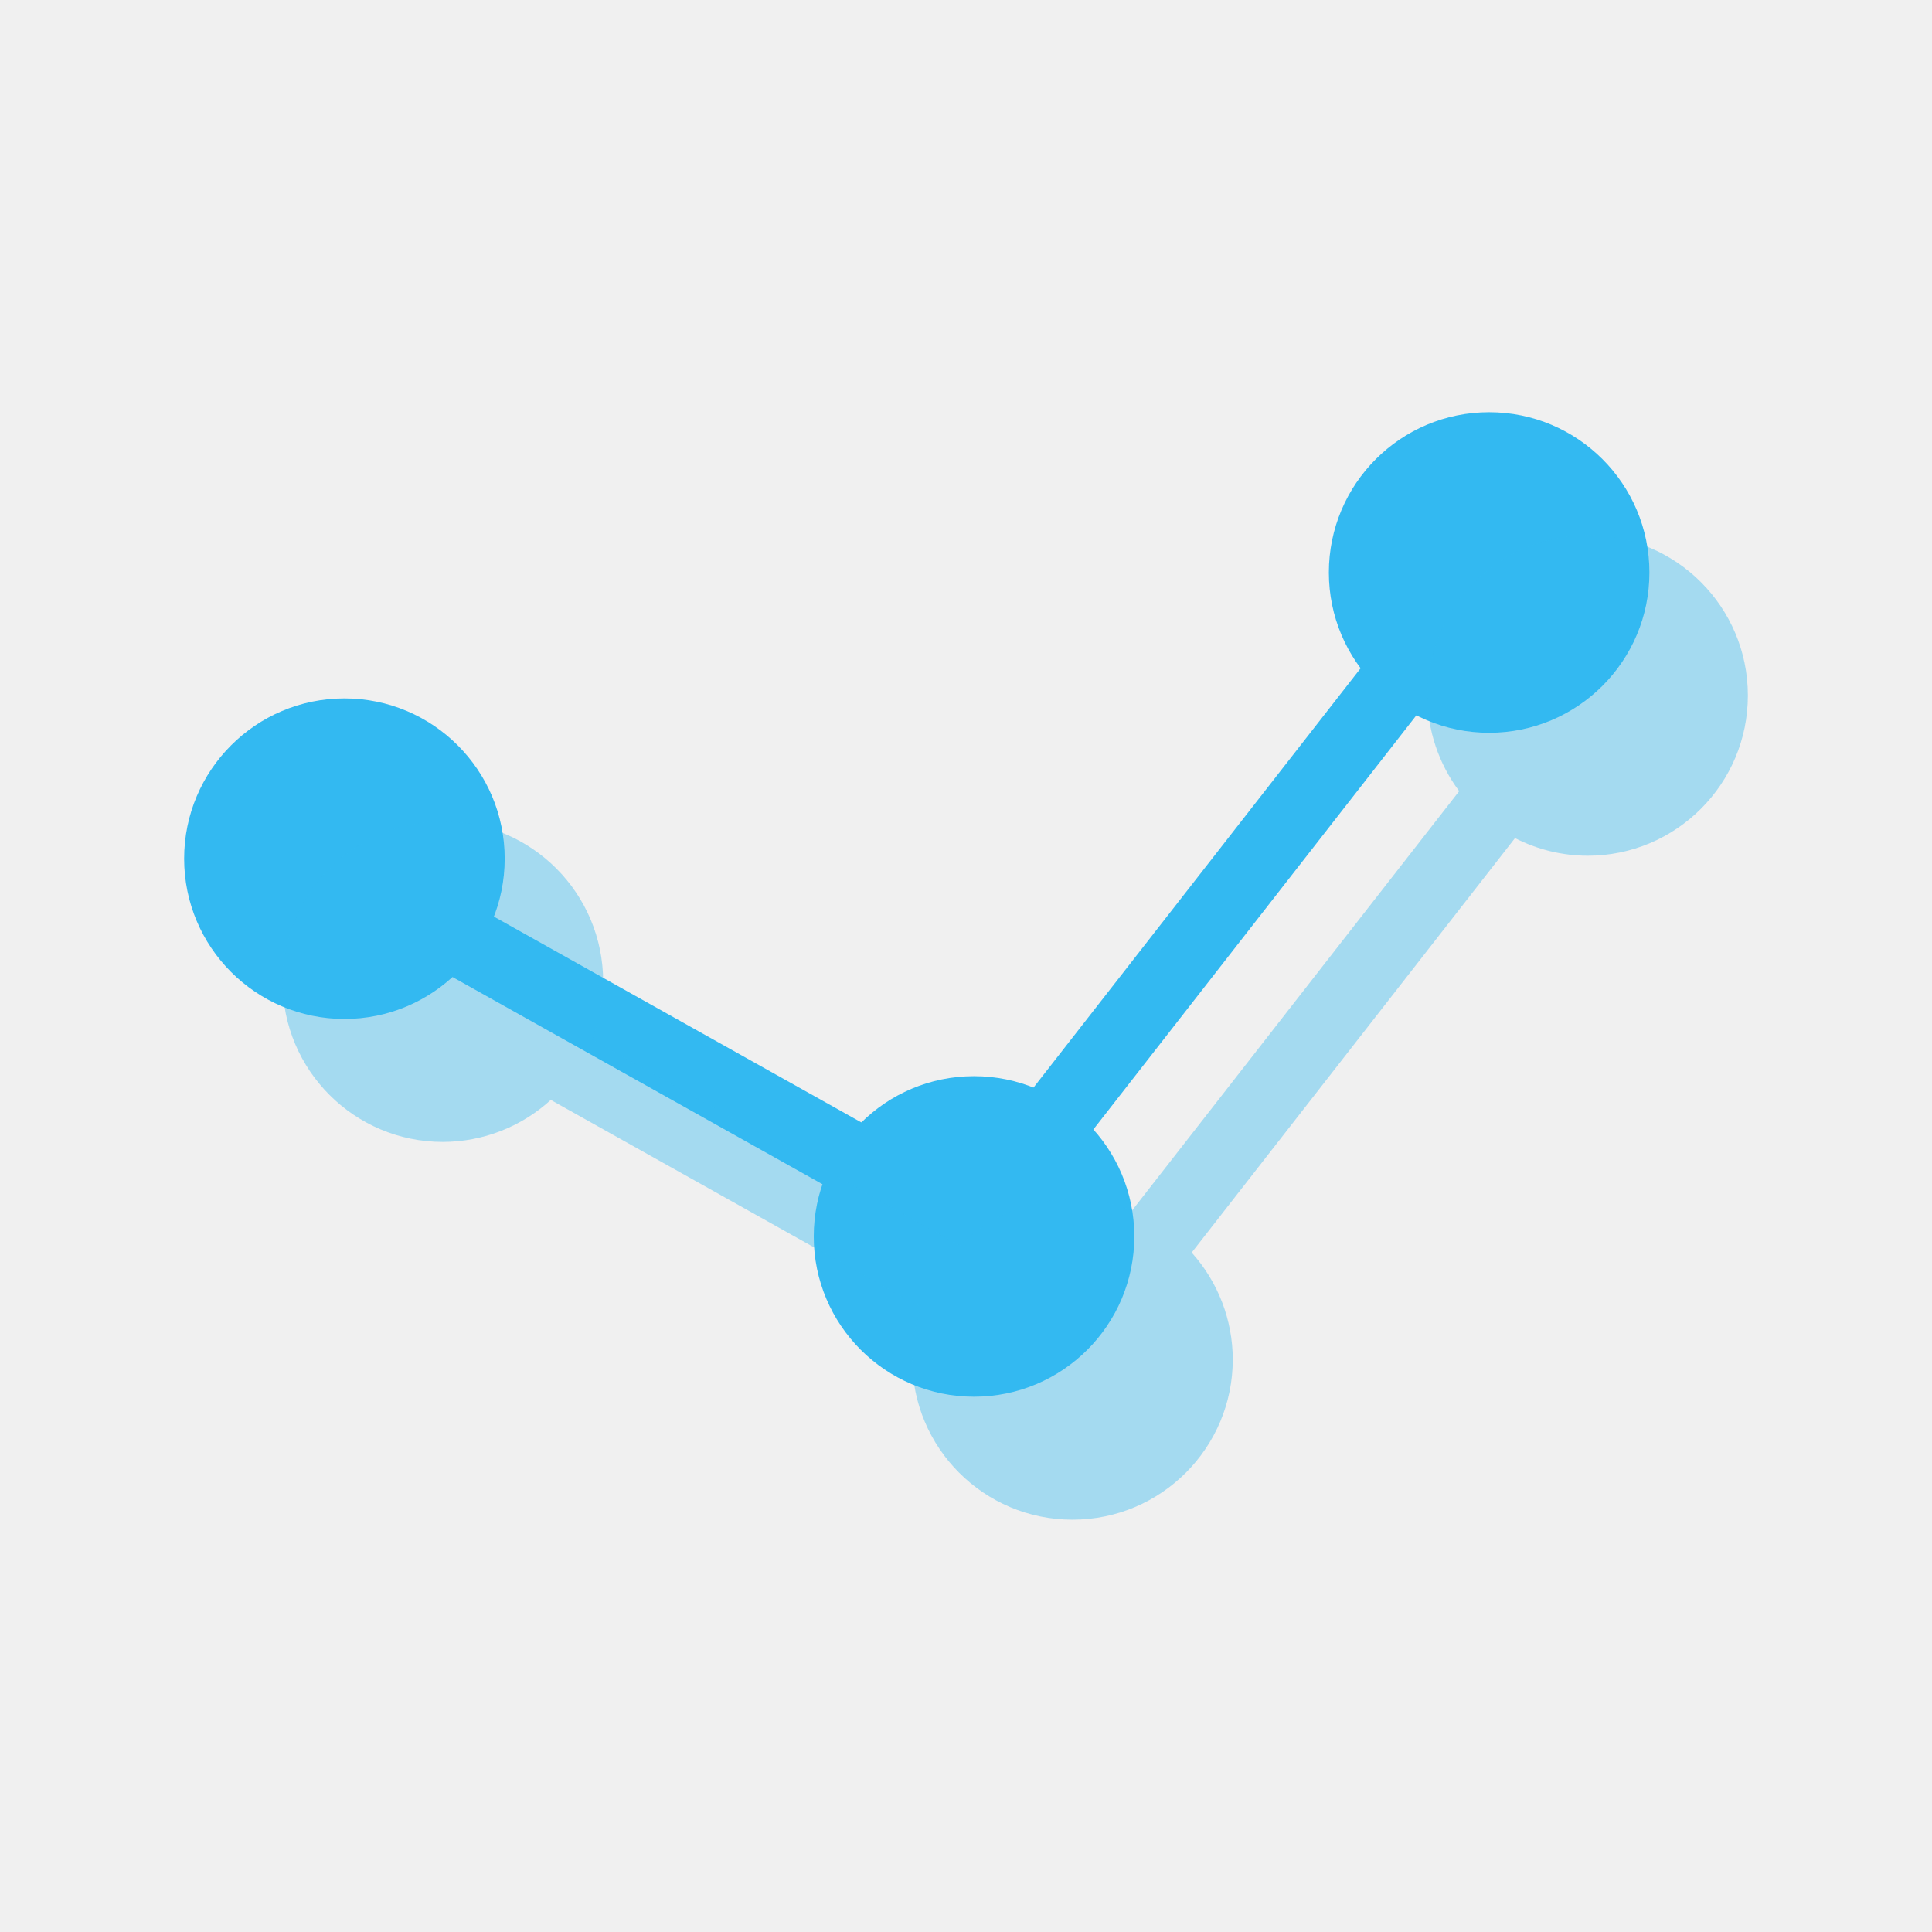
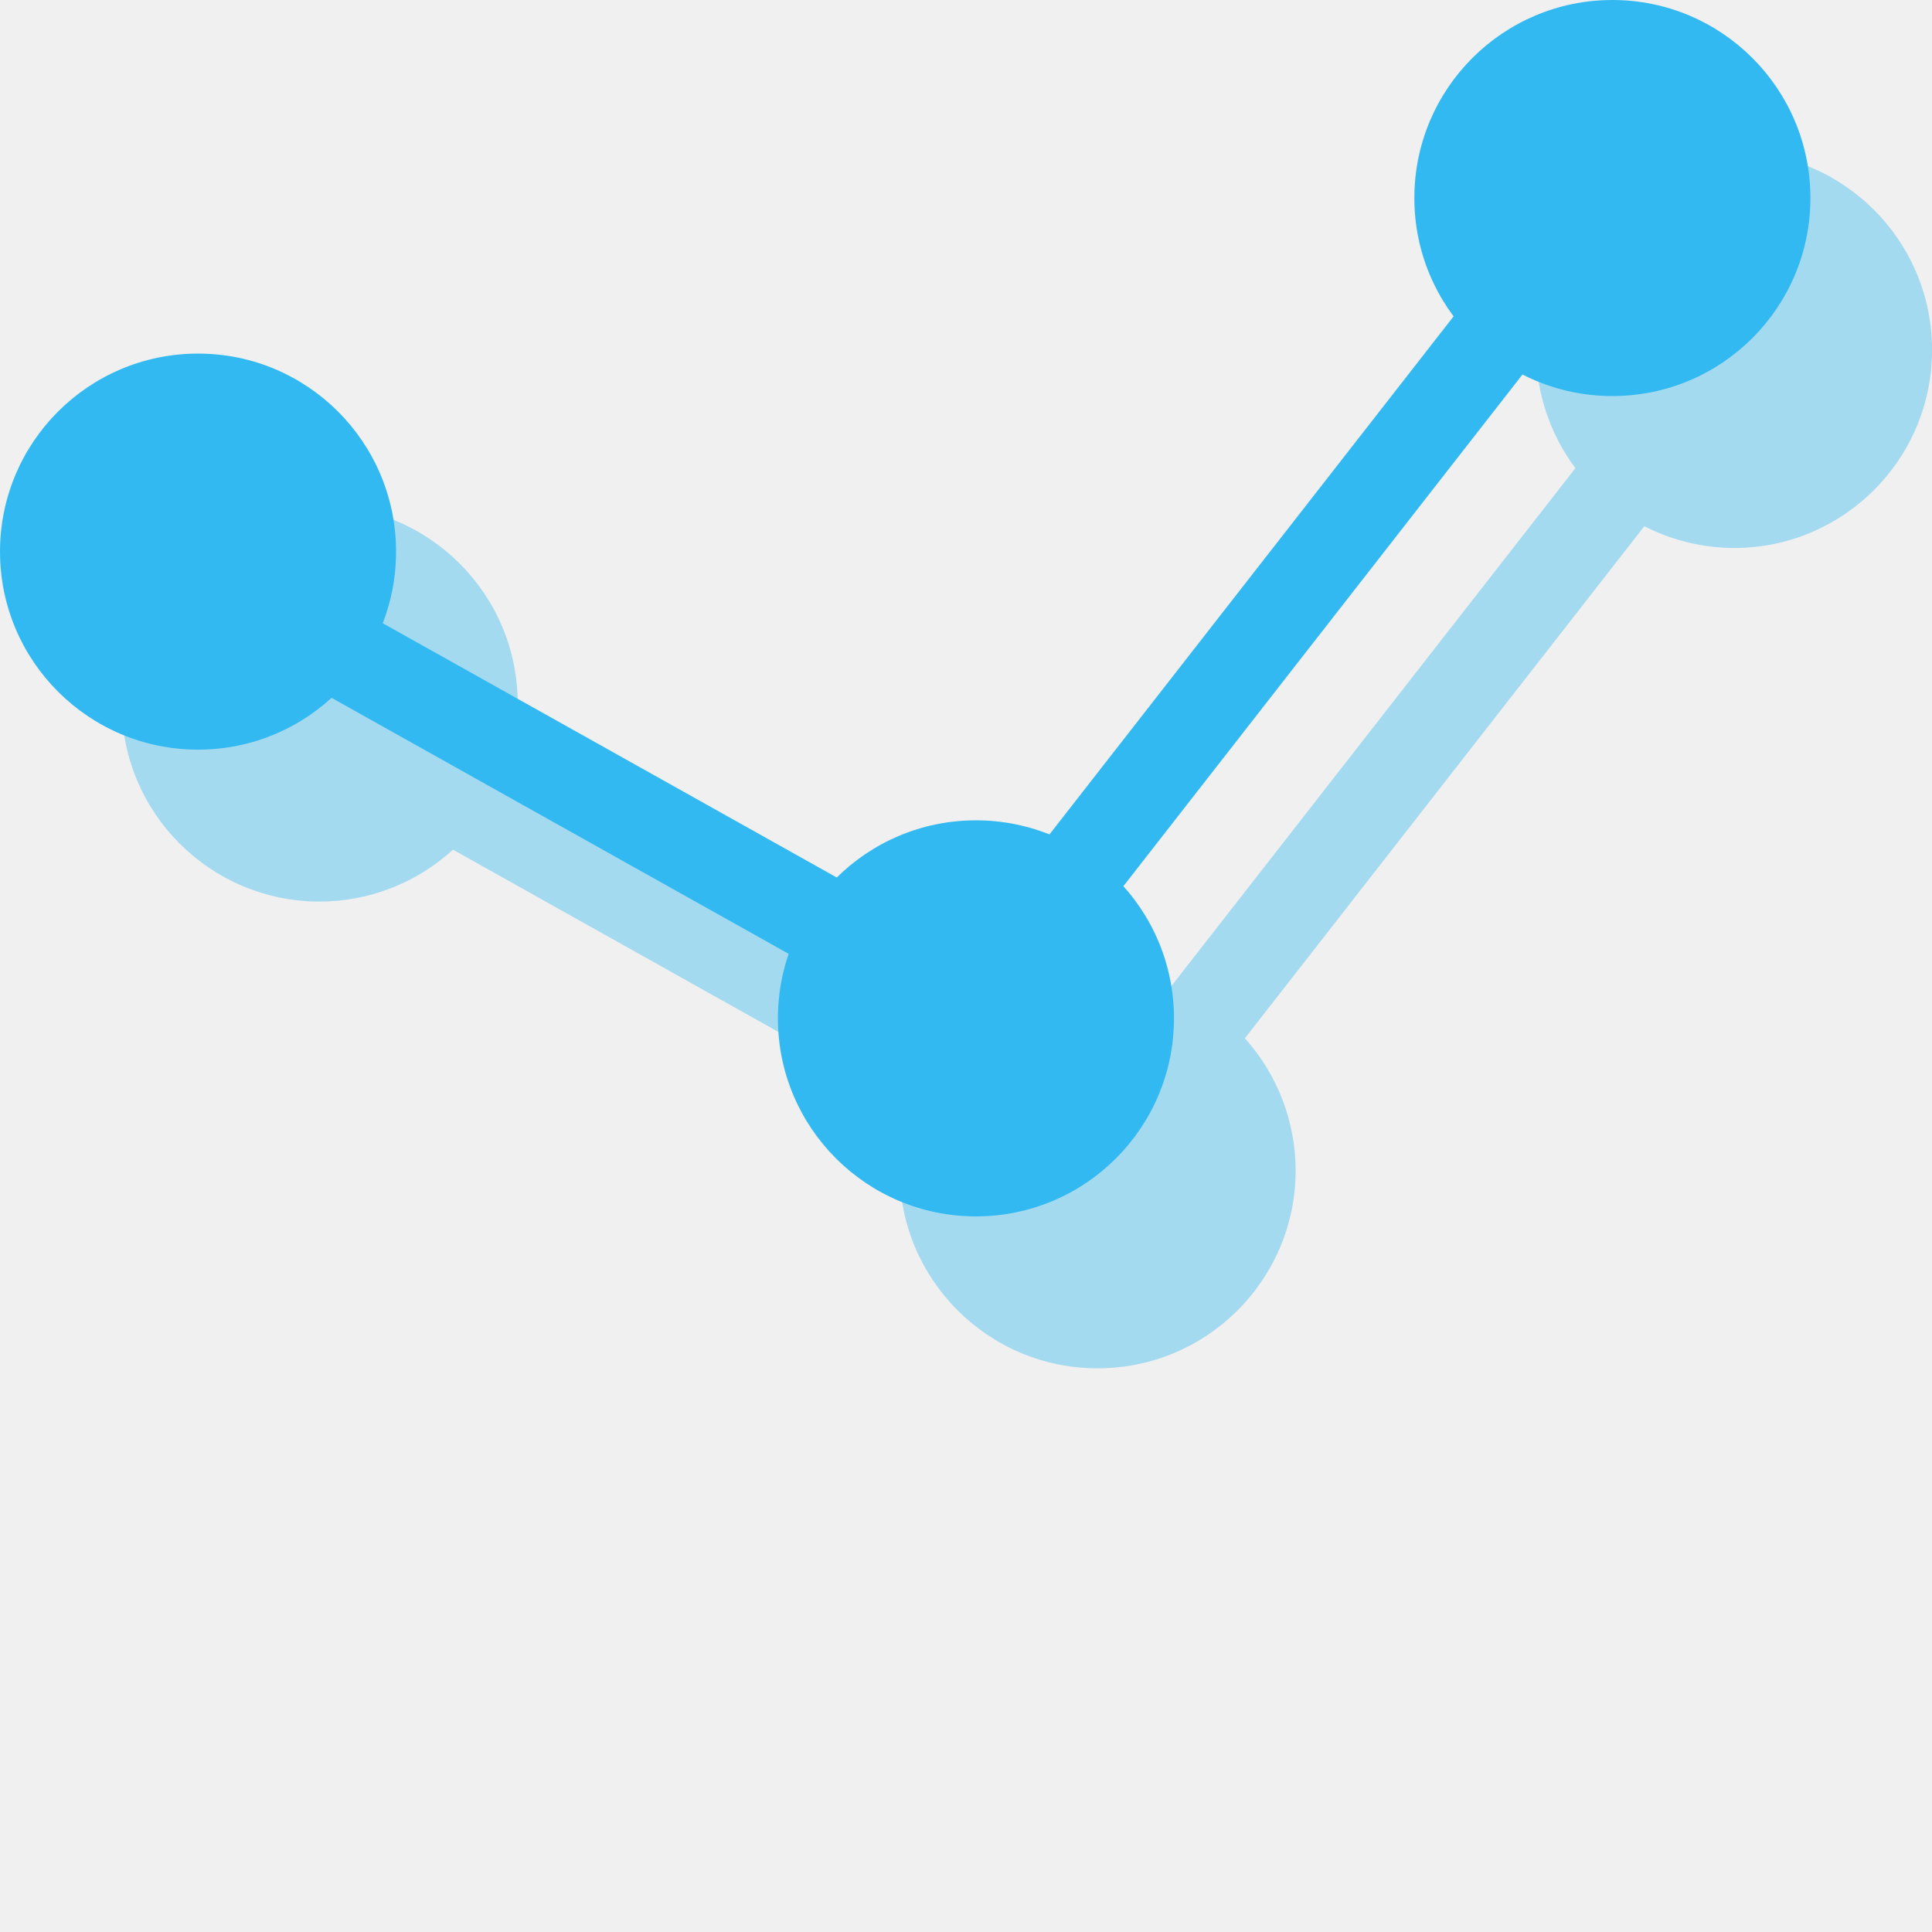
<svg xmlns="http://www.w3.org/2000/svg" width="180mm" height="180mm" viewBox="0 0 180 180" version="1.1" id="svg6720">
  <defs id="defs6714" />
  <g id="layer1" transform="translate(-173.8472,-365.636)">
    <rect style="opacity:1;vector-effect:none;fill:none;fill-opacity:1;stroke:none;stroke-width:5.19;stroke-linecap:butt;stroke-linejoin:miter;stroke-miterlimit:4;stroke-dasharray:none;stroke-dashoffset:0;stroke-opacity:1" id="rect8473-0-1" width="180" height="180" x="173.847" y="365.636" rx="7.1851555e-006" ry="0" />
    <g id="g9479-0-1-3" transform="matrix(0.3545127,0.0949914,-0.09480693,0.3538243,289.8483,451.7219)" style="fill:#ffffff;fill-opacity:1;stroke:#ff7f2a;stroke-width:0.722;stroke-opacity:1">
      <g id="g9420-5-1-4" style="fill:#ffffff;fill-opacity:1;stroke:#ff7f2a;stroke-width:0.722;stroke-opacity:1">
        <g id="g9418-1-4-2" style="fill:#ffffff;fill-opacity:1;stroke:#ff7f2a;stroke-width:0.722;stroke-opacity:1" />
      </g>
      <g id="g9422-7-5-1" style="fill:#ffffff;fill-opacity:1;stroke:#ff7f2a;stroke-width:0.722;stroke-opacity:1" />
      <g id="g9424-5-4-8" style="fill:#ffffff;fill-opacity:1;stroke:#ff7f2a;stroke-width:0.722;stroke-opacity:1" />
      <g id="g9426-8-2-7" style="fill:#ffffff;fill-opacity:1;stroke:#ff7f2a;stroke-width:0.722;stroke-opacity:1" />
      <g id="g9428-2-9-6" style="fill:#ffffff;fill-opacity:1;stroke:#ff7f2a;stroke-width:0.722;stroke-opacity:1" />
      <g id="g9430-3-8-9" style="fill:#ffffff;fill-opacity:1;stroke:#ff7f2a;stroke-width:0.722;stroke-opacity:1" />
      <g id="g9432-0-3-6" style="fill:#ffffff;fill-opacity:1;stroke:#ff7f2a;stroke-width:0.722;stroke-opacity:1" />
      <g id="g9434-3-6-3" style="fill:#ffffff;fill-opacity:1;stroke:#ff7f2a;stroke-width:0.722;stroke-opacity:1" />
      <g id="g9436-5-1-0" style="fill:#ffffff;fill-opacity:1;stroke:#ff7f2a;stroke-width:0.722;stroke-opacity:1" />
      <g id="g9438-1-7-4" style="fill:#ffffff;fill-opacity:1;stroke:#ff7f2a;stroke-width:0.722;stroke-opacity:1" />
      <g id="g9440-6-8-8" style="fill:#ffffff;fill-opacity:1;stroke:#ff7f2a;stroke-width:0.722;stroke-opacity:1" />
      <g id="g9442-0-4-8" style="fill:#ffffff;fill-opacity:1;stroke:#ff7f2a;stroke-width:0.722;stroke-opacity:1" />
      <g id="g9444-8-4-2" style="fill:#ffffff;fill-opacity:1;stroke:#ff7f2a;stroke-width:0.722;stroke-opacity:1" />
      <g id="g9446-9-0-41" style="fill:#ffffff;fill-opacity:1;stroke:#ff7f2a;stroke-width:0.722;stroke-opacity:1" />
      <g id="g9448-0-7-7" style="fill:#ffffff;fill-opacity:1;stroke:#ff7f2a;stroke-width:0.722;stroke-opacity:1" />
      <g id="g9450-9-1-4" style="fill:#ffffff;fill-opacity:1;stroke:#ff7f2a;stroke-width:0.722;stroke-opacity:1" />
    </g>
    <g id="g9479-0-2-4" transform="matrix(-0.076256,0.2845912,-0.2851449,-0.07640436,277.437,413.1365)" style="fill:#ffffff;fill-opacity:1;stroke:#ff7f2a;stroke-width:0.897;stroke-opacity:1">
      <g id="g9420-5-6-87" style="fill:#ffffff;fill-opacity:1;stroke:#ff7f2a;stroke-width:0.897;stroke-opacity:1">
        <g id="g9418-1-49-5" style="fill:#ffffff;fill-opacity:1;stroke:#ff7f2a;stroke-width:0.897;stroke-opacity:1" />
      </g>
      <g id="g9422-7-7-7" style="fill:#ffffff;fill-opacity:1;stroke:#ff7f2a;stroke-width:0.897;stroke-opacity:1" />
      <g id="g9424-5-0-7" style="fill:#ffffff;fill-opacity:1;stroke:#ff7f2a;stroke-width:0.897;stroke-opacity:1" />
      <g id="g9426-8-5-9" style="fill:#ffffff;fill-opacity:1;stroke:#ff7f2a;stroke-width:0.897;stroke-opacity:1" />
      <g id="g9428-2-6-7" style="fill:#ffffff;fill-opacity:1;stroke:#ff7f2a;stroke-width:0.897;stroke-opacity:1" />
      <g id="g9430-3-1-6" style="fill:#ffffff;fill-opacity:1;stroke:#ff7f2a;stroke-width:0.897;stroke-opacity:1" />
      <g id="g9432-0-0-9" style="fill:#ffffff;fill-opacity:1;stroke:#ff7f2a;stroke-width:0.897;stroke-opacity:1" />
      <g id="g9434-3-3-1" style="fill:#ffffff;fill-opacity:1;stroke:#ff7f2a;stroke-width:0.897;stroke-opacity:1" />
      <g id="g9436-5-7-58" style="fill:#ffffff;fill-opacity:1;stroke:#ff7f2a;stroke-width:0.897;stroke-opacity:1" />
      <g id="g9438-1-2-7" style="fill:#ffffff;fill-opacity:1;stroke:#ff7f2a;stroke-width:0.897;stroke-opacity:1" />
      <g id="g9440-6-9-0" style="fill:#ffffff;fill-opacity:1;stroke:#ff7f2a;stroke-width:0.897;stroke-opacity:1" />
      <g id="g9442-0-5-4" style="fill:#ffffff;fill-opacity:1;stroke:#ff7f2a;stroke-width:0.897;stroke-opacity:1" />
      <g id="g9444-8-7-4" style="fill:#ffffff;fill-opacity:1;stroke:#ff7f2a;stroke-width:0.897;stroke-opacity:1" />
      <g id="g9446-9-8-1" style="fill:#ffffff;fill-opacity:1;stroke:#ff7f2a;stroke-width:0.897;stroke-opacity:1" />
      <g id="g9448-0-3-0" style="fill:#ffffff;fill-opacity:1;stroke:#ff7f2a;stroke-width:0.897;stroke-opacity:1" />
      <g id="g9450-9-3-9" style="fill:#ffffff;fill-opacity:1;stroke:#ff7f2a;stroke-width:0.897;stroke-opacity:1" />
    </g>
    <g id="g9479-0-1-9-5" transform="matrix(-0.09480693,0.3538243,-0.3545127,-0.0949914,262.6893,486.2114)" style="fill:#ffffff;fill-opacity:1;stroke:#ff7f2a;stroke-width:0.722;stroke-opacity:1">
      <g id="g9420-5-1-2-0" style="fill:#ffffff;fill-opacity:1;stroke:#ff7f2a;stroke-width:0.722;stroke-opacity:1">
        <g id="g9418-1-4-4-5" style="fill:#ffffff;fill-opacity:1;stroke:#ff7f2a;stroke-width:0.722;stroke-opacity:1" />
      </g>
      <g id="g9422-7-5-0-6" style="fill:#ffffff;fill-opacity:1;stroke:#ff7f2a;stroke-width:0.722;stroke-opacity:1" />
      <g id="g9424-5-4-7-1" style="fill:#ffffff;fill-opacity:1;stroke:#ff7f2a;stroke-width:0.722;stroke-opacity:1" />
      <g id="g9426-8-2-3-79" style="fill:#ffffff;fill-opacity:1;stroke:#ff7f2a;stroke-width:0.722;stroke-opacity:1" />
      <g id="g9428-2-9-9-4" style="fill:#ffffff;fill-opacity:1;stroke:#ff7f2a;stroke-width:0.722;stroke-opacity:1" />
      <g id="g9430-3-8-4-1" style="fill:#ffffff;fill-opacity:1;stroke:#ff7f2a;stroke-width:0.722;stroke-opacity:1" />
      <g id="g9432-0-3-9-34" style="fill:#ffffff;fill-opacity:1;stroke:#ff7f2a;stroke-width:0.722;stroke-opacity:1" />
      <g id="g9434-3-6-0-4" style="fill:#ffffff;fill-opacity:1;stroke:#ff7f2a;stroke-width:0.722;stroke-opacity:1" />
      <g id="g9436-5-1-7-33" style="fill:#ffffff;fill-opacity:1;stroke:#ff7f2a;stroke-width:0.722;stroke-opacity:1" />
      <g id="g9438-1-7-5-2" style="fill:#ffffff;fill-opacity:1;stroke:#ff7f2a;stroke-width:0.722;stroke-opacity:1" />
      <g id="g9440-6-8-2-4" style="fill:#ffffff;fill-opacity:1;stroke:#ff7f2a;stroke-width:0.722;stroke-opacity:1" />
      <g id="g9442-0-4-2-3" style="fill:#ffffff;fill-opacity:1;stroke:#ff7f2a;stroke-width:0.722;stroke-opacity:1" />
      <g id="g9444-8-4-4-3" style="fill:#ffffff;fill-opacity:1;stroke:#ff7f2a;stroke-width:0.722;stroke-opacity:1" />
      <g id="g9446-9-0-0-9" style="fill:#ffffff;fill-opacity:1;stroke:#ff7f2a;stroke-width:0.722;stroke-opacity:1" />
      <g id="g9448-0-7-0-0" style="fill:#ffffff;fill-opacity:1;stroke:#ff7f2a;stroke-width:0.722;stroke-opacity:1" />
      <g id="g9450-9-1-7-6" style="fill:#ffffff;fill-opacity:1;stroke:#ff7f2a;stroke-width:0.722;stroke-opacity:1" />
    </g>
    <g id="g9479-0-1-9-8-3" transform="matrix(-0.09480693,0.3538243,-0.3545127,-0.0949914,273.2605,446.7639)" style="fill:#ffffff;fill-opacity:1;stroke:#ff7f2a;stroke-width:0.722;stroke-opacity:1">
      <g id="g9420-5-1-2-2-2" style="fill:#ffffff;fill-opacity:1;stroke:#ff7f2a;stroke-width:0.722;stroke-opacity:1">
        <g id="g9418-1-4-4-7-7" style="fill:#ffffff;fill-opacity:1;stroke:#ff7f2a;stroke-width:0.722;stroke-opacity:1" />
      </g>
      <g id="g9422-7-5-0-2-3" style="fill:#ffffff;fill-opacity:1;stroke:#ff7f2a;stroke-width:0.722;stroke-opacity:1" />
      <g id="g9424-5-4-7-4-9" style="fill:#ffffff;fill-opacity:1;stroke:#ff7f2a;stroke-width:0.722;stroke-opacity:1" />
      <g id="g9426-8-2-3-7-2" style="fill:#ffffff;fill-opacity:1;stroke:#ff7f2a;stroke-width:0.722;stroke-opacity:1" />
      <g id="g9428-2-9-9-9-3" style="fill:#ffffff;fill-opacity:1;stroke:#ff7f2a;stroke-width:0.722;stroke-opacity:1" />
      <g id="g9430-3-8-4-2-4" style="fill:#ffffff;fill-opacity:1;stroke:#ff7f2a;stroke-width:0.722;stroke-opacity:1" />
      <g id="g9432-0-3-9-3-8" style="fill:#ffffff;fill-opacity:1;stroke:#ff7f2a;stroke-width:0.722;stroke-opacity:1" />
      <g id="g9434-3-6-0-1-9" style="fill:#ffffff;fill-opacity:1;stroke:#ff7f2a;stroke-width:0.722;stroke-opacity:1" />
      <g id="g9436-5-1-7-3-6" style="fill:#ffffff;fill-opacity:1;stroke:#ff7f2a;stroke-width:0.722;stroke-opacity:1" />
      <g id="g9438-1-7-5-8-1" style="fill:#ffffff;fill-opacity:1;stroke:#ff7f2a;stroke-width:0.722;stroke-opacity:1" />
      <g id="g9440-6-8-2-9-3" style="fill:#ffffff;fill-opacity:1;stroke:#ff7f2a;stroke-width:0.722;stroke-opacity:1" />
      <g id="g9442-0-4-2-0-9" style="fill:#ffffff;fill-opacity:1;stroke:#ff7f2a;stroke-width:0.722;stroke-opacity:1" />
      <g id="g9444-8-4-4-0-3" style="fill:#ffffff;fill-opacity:1;stroke:#ff7f2a;stroke-width:0.722;stroke-opacity:1" />
      <g id="g9446-9-0-0-5-4" style="fill:#ffffff;fill-opacity:1;stroke:#ff7f2a;stroke-width:0.722;stroke-opacity:1" />
      <g id="g9448-0-7-0-6-8" style="fill:#ffffff;fill-opacity:1;stroke:#ff7f2a;stroke-width:0.722;stroke-opacity:1" />
      <g id="g9450-9-1-7-7-4" style="fill:#ffffff;fill-opacity:1;stroke:#ff7f2a;stroke-width:0.722;stroke-opacity:1" />
    </g>
-     <g transform="matrix(4.333303,0,0,4.333303,-14942.867,2552.307)" id="g9223" style="fill:#33b9f1;stroke-width:0.231;fill-opacity:1">
-       <circle r="3.446" cy="-486.158" cx="3495.902" id="path11345" style="opacity:1;vector-effect:none;fill:#33b9f1;fill-opacity:1;stroke:none;stroke-width:0.061;stroke-linecap:butt;stroke-linejoin:miter;stroke-miterlimit:4;stroke-dasharray:none;stroke-dashoffset:0;stroke-opacity:1" />
-       <circle r="3.446" cy="-478.036" cx="3509.439" id="path11345-2" style="opacity:1;vector-effect:none;fill:#33b9f1;fill-opacity:1;stroke:none;stroke-width:0.061;stroke-linecap:butt;stroke-linejoin:miter;stroke-miterlimit:4;stroke-dasharray:none;stroke-dashoffset:0;stroke-opacity:1" />
-       <circle r="3.446" cy="-492.311" cx="3520.514" id="path11345-2-9" style="opacity:1;vector-effect:none;fill:#33b9f1;fill-opacity:1;stroke:none;stroke-width:0.061;stroke-linecap:butt;stroke-linejoin:miter;stroke-miterlimit:4;stroke-dasharray:none;stroke-dashoffset:0;stroke-opacity:1" />
-       <path id="path11377" d="m 3495.663,-486.846 -0.766,1.368 14.111,7.903 0.766,-1.368 z" style="color:#000000;font-style:normal;font-variant:normal;font-weight:normal;font-stretch:normal;font-size:medium;line-height:normal;font-family:sans-serif;font-variant-ligatures:normal;font-variant-position:normal;font-variant-caps:normal;font-variant-numeric:normal;font-variant-alternates:normal;font-feature-settings:normal;text-indent:0;text-align:start;text-decoration:none;text-decoration-line:none;text-decoration-style:solid;text-decoration-color:#000000;letter-spacing:normal;word-spacing:normal;text-transform:none;writing-mode:lr-tb;direction:ltr;text-orientation:mixed;dominant-baseline:auto;baseline-shift:baseline;text-anchor:start;white-space:normal;shape-padding:0;clip-rule:nonzero;display:inline;overflow:visible;visibility:visible;opacity:1;isolation:auto;mix-blend-mode:normal;color-interpolation:sRGB;color-interpolation-filters:linearRGB;solid-color:#000000;solid-opacity:1;vector-effect:none;fill:#33b9f1;fill-opacity:1;fill-rule:nonzero;stroke:none;stroke-width:0.305;stroke-linecap:butt;stroke-linejoin:miter;stroke-miterlimit:4;stroke-dasharray:none;stroke-dashoffset:0;stroke-opacity:1;color-rendering:auto;image-rendering:auto;shape-rendering:auto;text-rendering:auto;enable-background:accumulate" />
-       <path id="path11379" d="m 3519.779,-492.852 -11.008,14.111 1.236,0.966 11.008,-14.113 z" style="color:#000000;font-style:normal;font-variant:normal;font-weight:normal;font-stretch:normal;font-size:medium;line-height:normal;font-family:sans-serif;font-variant-ligatures:normal;font-variant-position:normal;font-variant-caps:normal;font-variant-numeric:normal;font-variant-alternates:normal;font-feature-settings:normal;text-indent:0;text-align:start;text-decoration:none;text-decoration-line:none;text-decoration-style:solid;text-decoration-color:#000000;letter-spacing:normal;word-spacing:normal;text-transform:none;writing-mode:lr-tb;direction:ltr;text-orientation:mixed;dominant-baseline:auto;baseline-shift:baseline;text-anchor:start;white-space:normal;shape-padding:0;clip-rule:nonzero;display:inline;overflow:visible;visibility:visible;opacity:1;isolation:auto;mix-blend-mode:normal;color-interpolation:sRGB;color-interpolation-filters:linearRGB;solid-color:#000000;solid-opacity:1;vector-effect:none;fill:#33b9f1;fill-opacity:1;fill-rule:nonzero;stroke:none;stroke-width:0.305;stroke-linecap:butt;stroke-linejoin:miter;stroke-miterlimit:4;stroke-dasharray:none;stroke-dashoffset:0;stroke-opacity:1;color-rendering:auto;image-rendering:auto;shape-rendering:auto;text-rendering:auto;enable-background:accumulate" />
-       <path id="path11345-3" d="m 3522.631,-493.111 a 3.446,3.446 0 0 0 -3.446,3.446 3.446,3.446 0 0 0 0.685,2.055 l -7.038,9.022 a 3.446,3.446 0 0 0 -1.276,-0.248 3.446,3.446 0 0 0 -2.42,0.995 l -7.907,-4.429 a 3.446,3.446 0 0 0 0.236,-1.243 3.446,3.446 0 0 0 -3.446,-3.446 3.446,3.446 0 0 0 -3.446,3.446 3.446,3.446 0 0 0 3.446,3.445 3.446,3.446 0 0 0 2.32,-0.903 l 7.962,4.459 a 3.446,3.446 0 0 0 -0.191,1.12 3.446,3.446 0 0 0 3.446,3.446 3.446,3.446 0 0 0 3.446,-3.446 3.446,3.446 0 0 0 -0.883,-2.297 l 6.951,-8.911 a 3.446,3.446 0 0 0 1.562,0.379 3.446,3.446 0 0 0 3.445,-3.446 3.446,3.446 0 0 0 -3.445,-3.446 z" style="opacity:0.4;vector-effect:none;fill:#33b9f1;fill-opacity:1;stroke:none;stroke-width:0.061;stroke-linecap:butt;stroke-linejoin:miter;stroke-miterlimit:4;stroke-dasharray:none;stroke-dashoffset:0;stroke-opacity:1" />
+     <g transform="matrix(5.353998,0,0,5.353998,-18524.756,3019.918)" id="g9223" style="fill:#33b9f1;fill-opacity:1;stroke-width:0.231">
+       <circle r="3.446" cy="-486.158" cx="3495.902" id="path11345" style="opacity:1;fill:#33b9f1;fill-opacity:1;stroke:none;stroke-width:0.061;stroke-linecap:butt;stroke-linejoin:miter;stroke-miterlimit:4;stroke-dasharray:none;stroke-dashoffset:0;stroke-opacity:1" />
+       <circle r="3.446" cy="-478.036" cx="3509.439" id="path11345-2" style="opacity:1;fill:#33b9f1;fill-opacity:1;stroke:none;stroke-width:0.061;stroke-linecap:butt;stroke-linejoin:miter;stroke-miterlimit:4;stroke-dasharray:none;stroke-dashoffset:0;stroke-opacity:1" />
+       <circle r="3.446" cy="-492.311" cx="3520.514" id="path11345-2-9" style="opacity:1;fill:#33b9f1;fill-opacity:1;stroke:none;stroke-width:0.061;stroke-linecap:butt;stroke-linejoin:miter;stroke-miterlimit:4;stroke-dasharray:none;stroke-dashoffset:0;stroke-opacity:1" />
+       <path id="path11377" d="m 3495.663,-486.846 -0.766,1.368 14.111,7.903 0.766,-1.368 z" style="color:#000000;font-style:normal;font-variant:normal;font-weight:normal;font-stretch:normal;font-size:medium;line-height:normal;font-family:sans-serif;text-indent:0;text-align:start;text-decoration:none;text-decoration-line:none;text-decoration-style:solid;text-decoration-color:#000000;letter-spacing:normal;word-spacing:normal;text-transform:none;direction:ltr;writing-mode:lr-tb;baseline-shift:baseline;text-anchor:start;white-space:normal;clip-rule:nonzero;display:inline;overflow:visible;visibility:visible;opacity:1;isolation:auto;mix-blend-mode:normal;color-interpolation:sRGB;color-interpolation-filters:linearRGB;solid-color:#000000;solid-opacity:1;fill:#33b9f1;fill-opacity:1;fill-rule:nonzero;stroke:none;stroke-width:0.305;stroke-linecap:butt;stroke-linejoin:miter;stroke-miterlimit:4;stroke-dasharray:none;stroke-dashoffset:0;stroke-opacity:1;color-rendering:auto;image-rendering:auto;shape-rendering:auto;text-rendering:auto;enable-background:accumulate" />
+       <path id="path11379" d="m 3519.779,-492.852 -11.008,14.111 1.236,0.966 11.008,-14.113 z" style="color:#000000;font-style:normal;font-variant:normal;font-weight:normal;font-stretch:normal;font-size:medium;line-height:normal;font-family:sans-serif;text-indent:0;text-align:start;text-decoration:none;text-decoration-line:none;text-decoration-style:solid;text-decoration-color:#000000;letter-spacing:normal;word-spacing:normal;text-transform:none;direction:ltr;writing-mode:lr-tb;baseline-shift:baseline;text-anchor:start;white-space:normal;clip-rule:nonzero;display:inline;overflow:visible;visibility:visible;opacity:1;isolation:auto;mix-blend-mode:normal;color-interpolation:sRGB;color-interpolation-filters:linearRGB;solid-color:#000000;solid-opacity:1;fill:#33b9f1;fill-opacity:1;fill-rule:nonzero;stroke:none;stroke-width:0.305;stroke-linecap:butt;stroke-linejoin:miter;stroke-miterlimit:4;stroke-dasharray:none;stroke-dashoffset:0;stroke-opacity:1;color-rendering:auto;image-rendering:auto;shape-rendering:auto;text-rendering:auto;enable-background:accumulate" />
+       <path id="path11345-3" d="m 3522.631,-493.111 a 3.446,3.446 0 0 0 -3.446,3.446 3.446,3.446 0 0 0 0.685,2.055 l -7.038,9.022 a 3.446,3.446 0 0 0 -1.276,-0.248 3.446,3.446 0 0 0 -2.42,0.995 l -7.907,-4.429 a 3.446,3.446 0 0 0 0.236,-1.243 3.446,3.446 0 0 0 -3.446,-3.446 3.446,3.446 0 0 0 -3.446,3.446 3.446,3.446 0 0 0 3.446,3.445 3.446,3.446 0 0 0 2.32,-0.903 l 7.962,4.459 a 3.446,3.446 0 0 0 -0.191,1.12 3.446,3.446 0 0 0 3.446,3.446 3.446,3.446 0 0 0 3.446,-3.446 3.446,3.446 0 0 0 -0.883,-2.297 l 6.951,-8.911 a 3.446,3.446 0 0 0 1.562,0.379 3.446,3.446 0 0 0 3.445,-3.446 3.446,3.446 0 0 0 -3.445,-3.446 z" style="opacity:0.4;fill:#33b9f1;fill-opacity:1;stroke:none;stroke-width:0.061;stroke-linecap:butt;stroke-linejoin:miter;stroke-miterlimit:4;stroke-dasharray:none;stroke-dashoffset:0;stroke-opacity:1" />
    </g>
  </g>
</svg>
